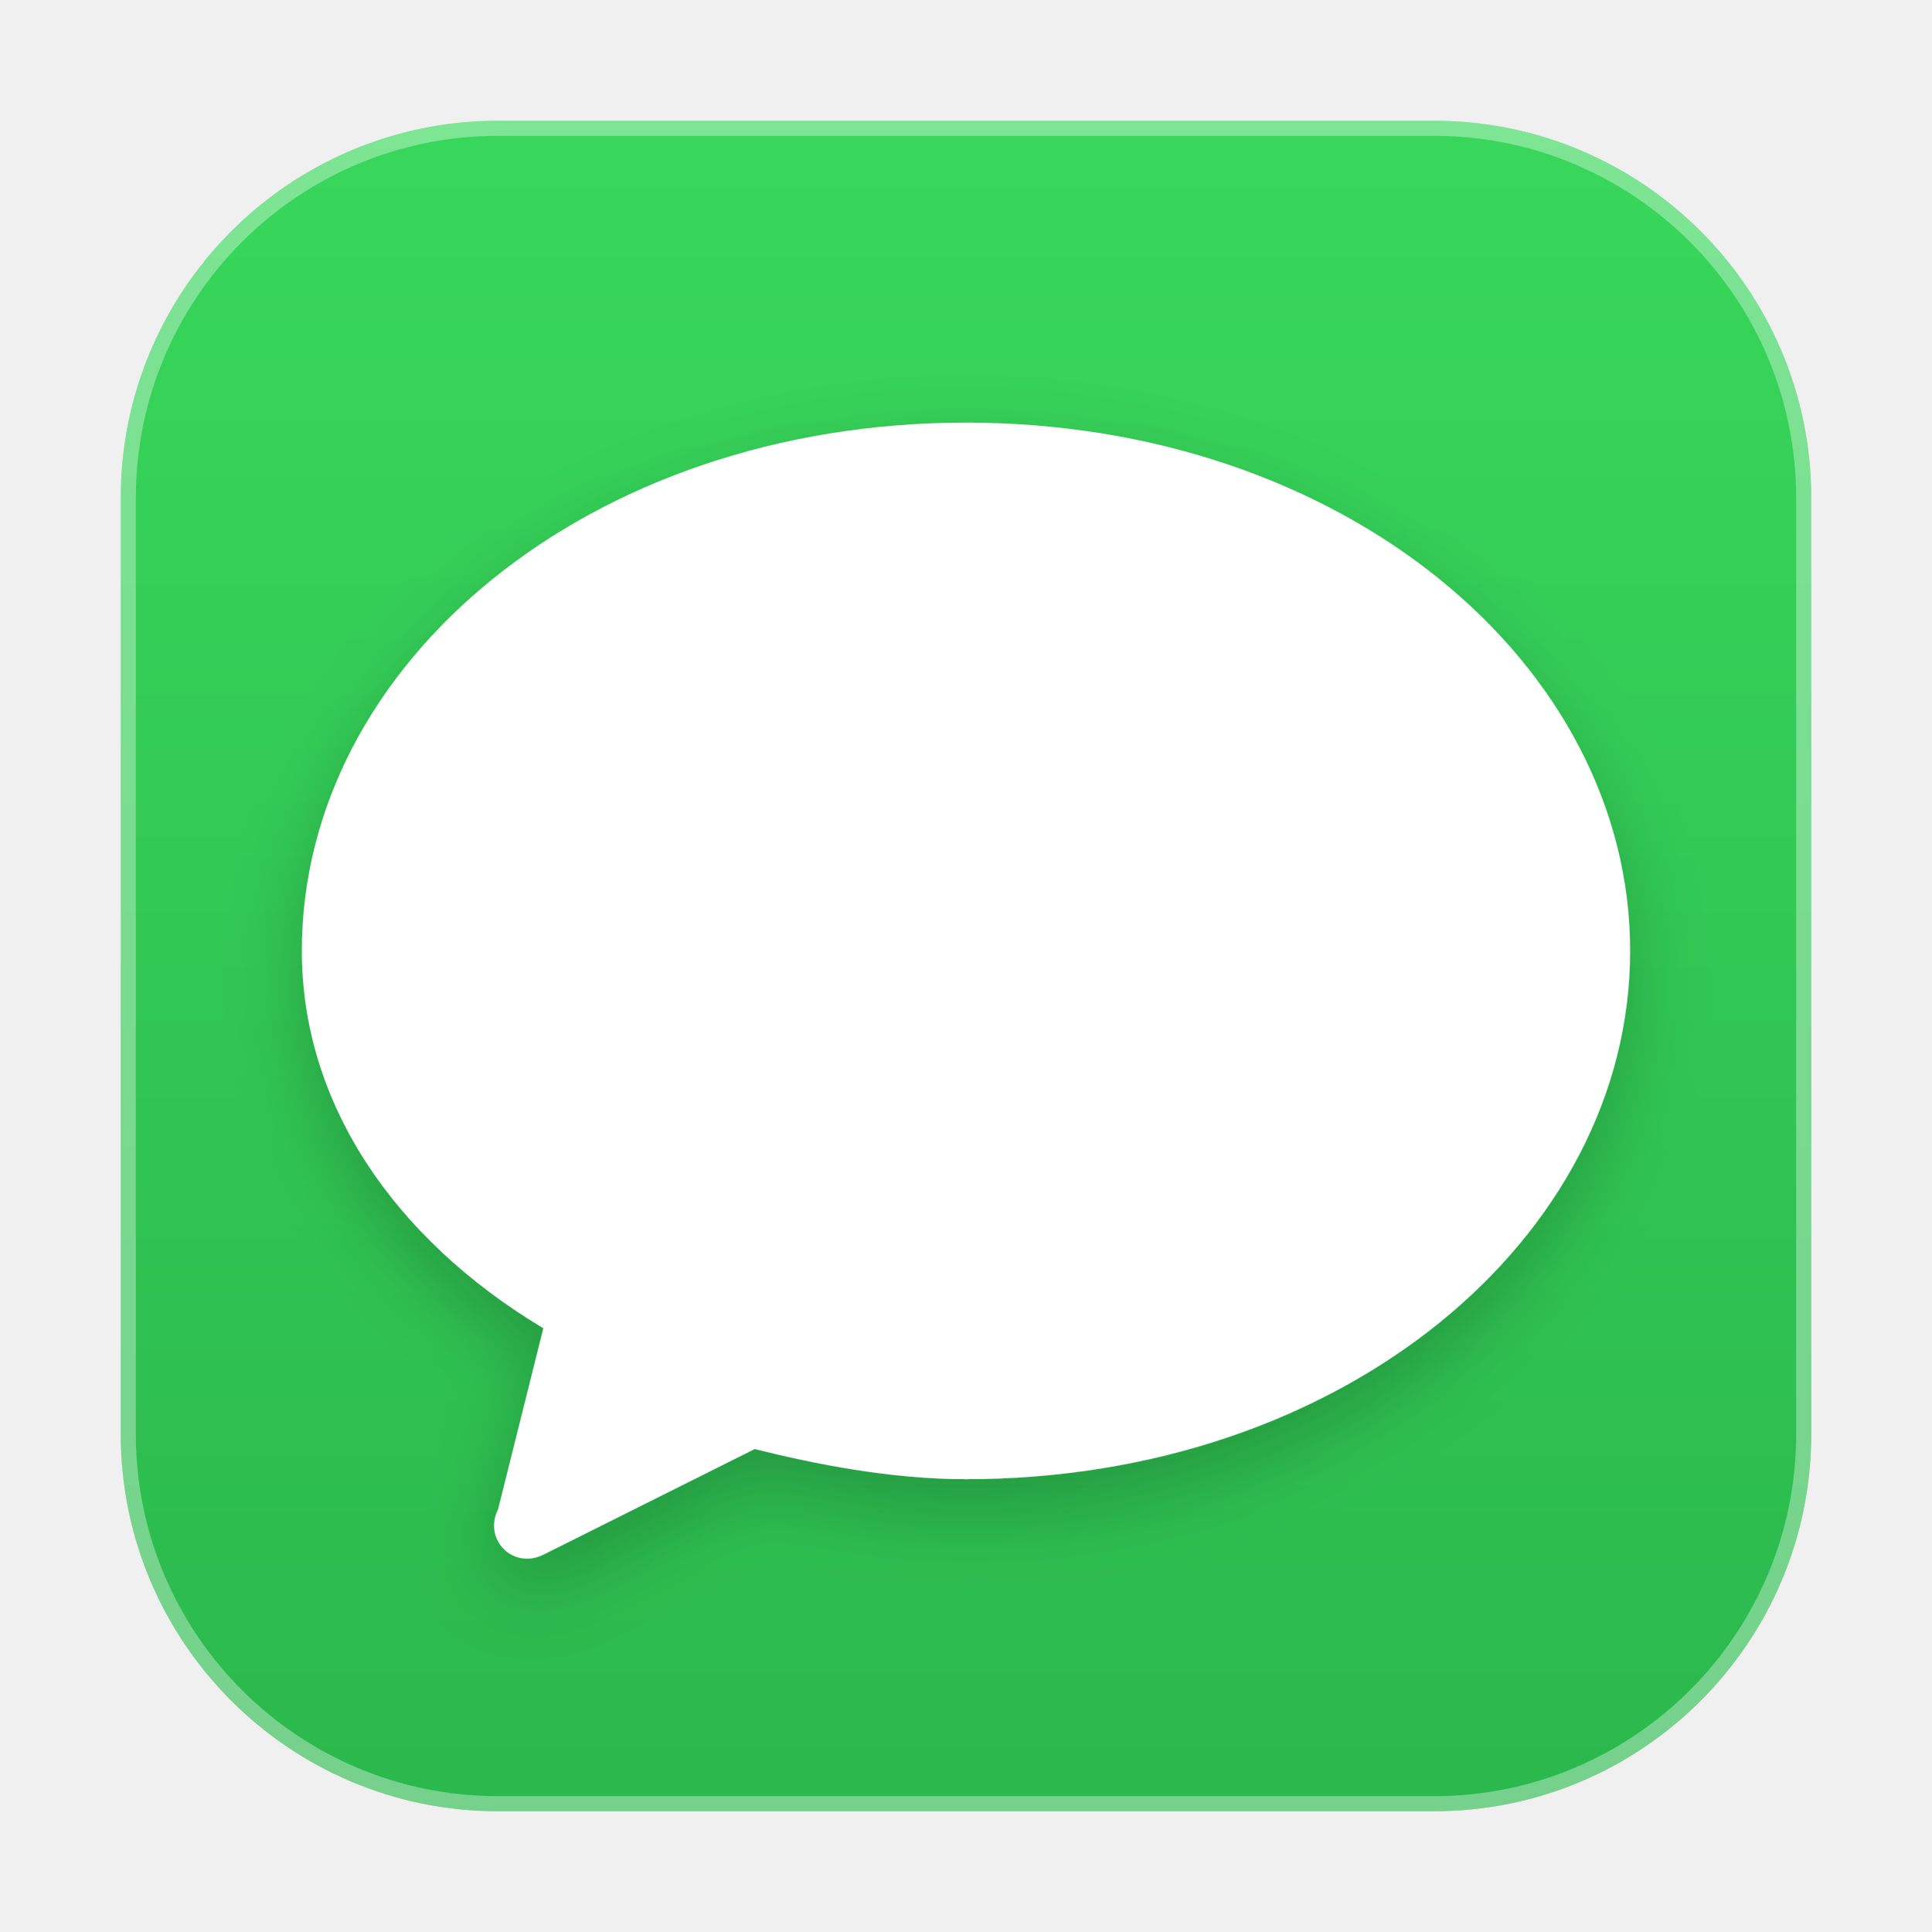
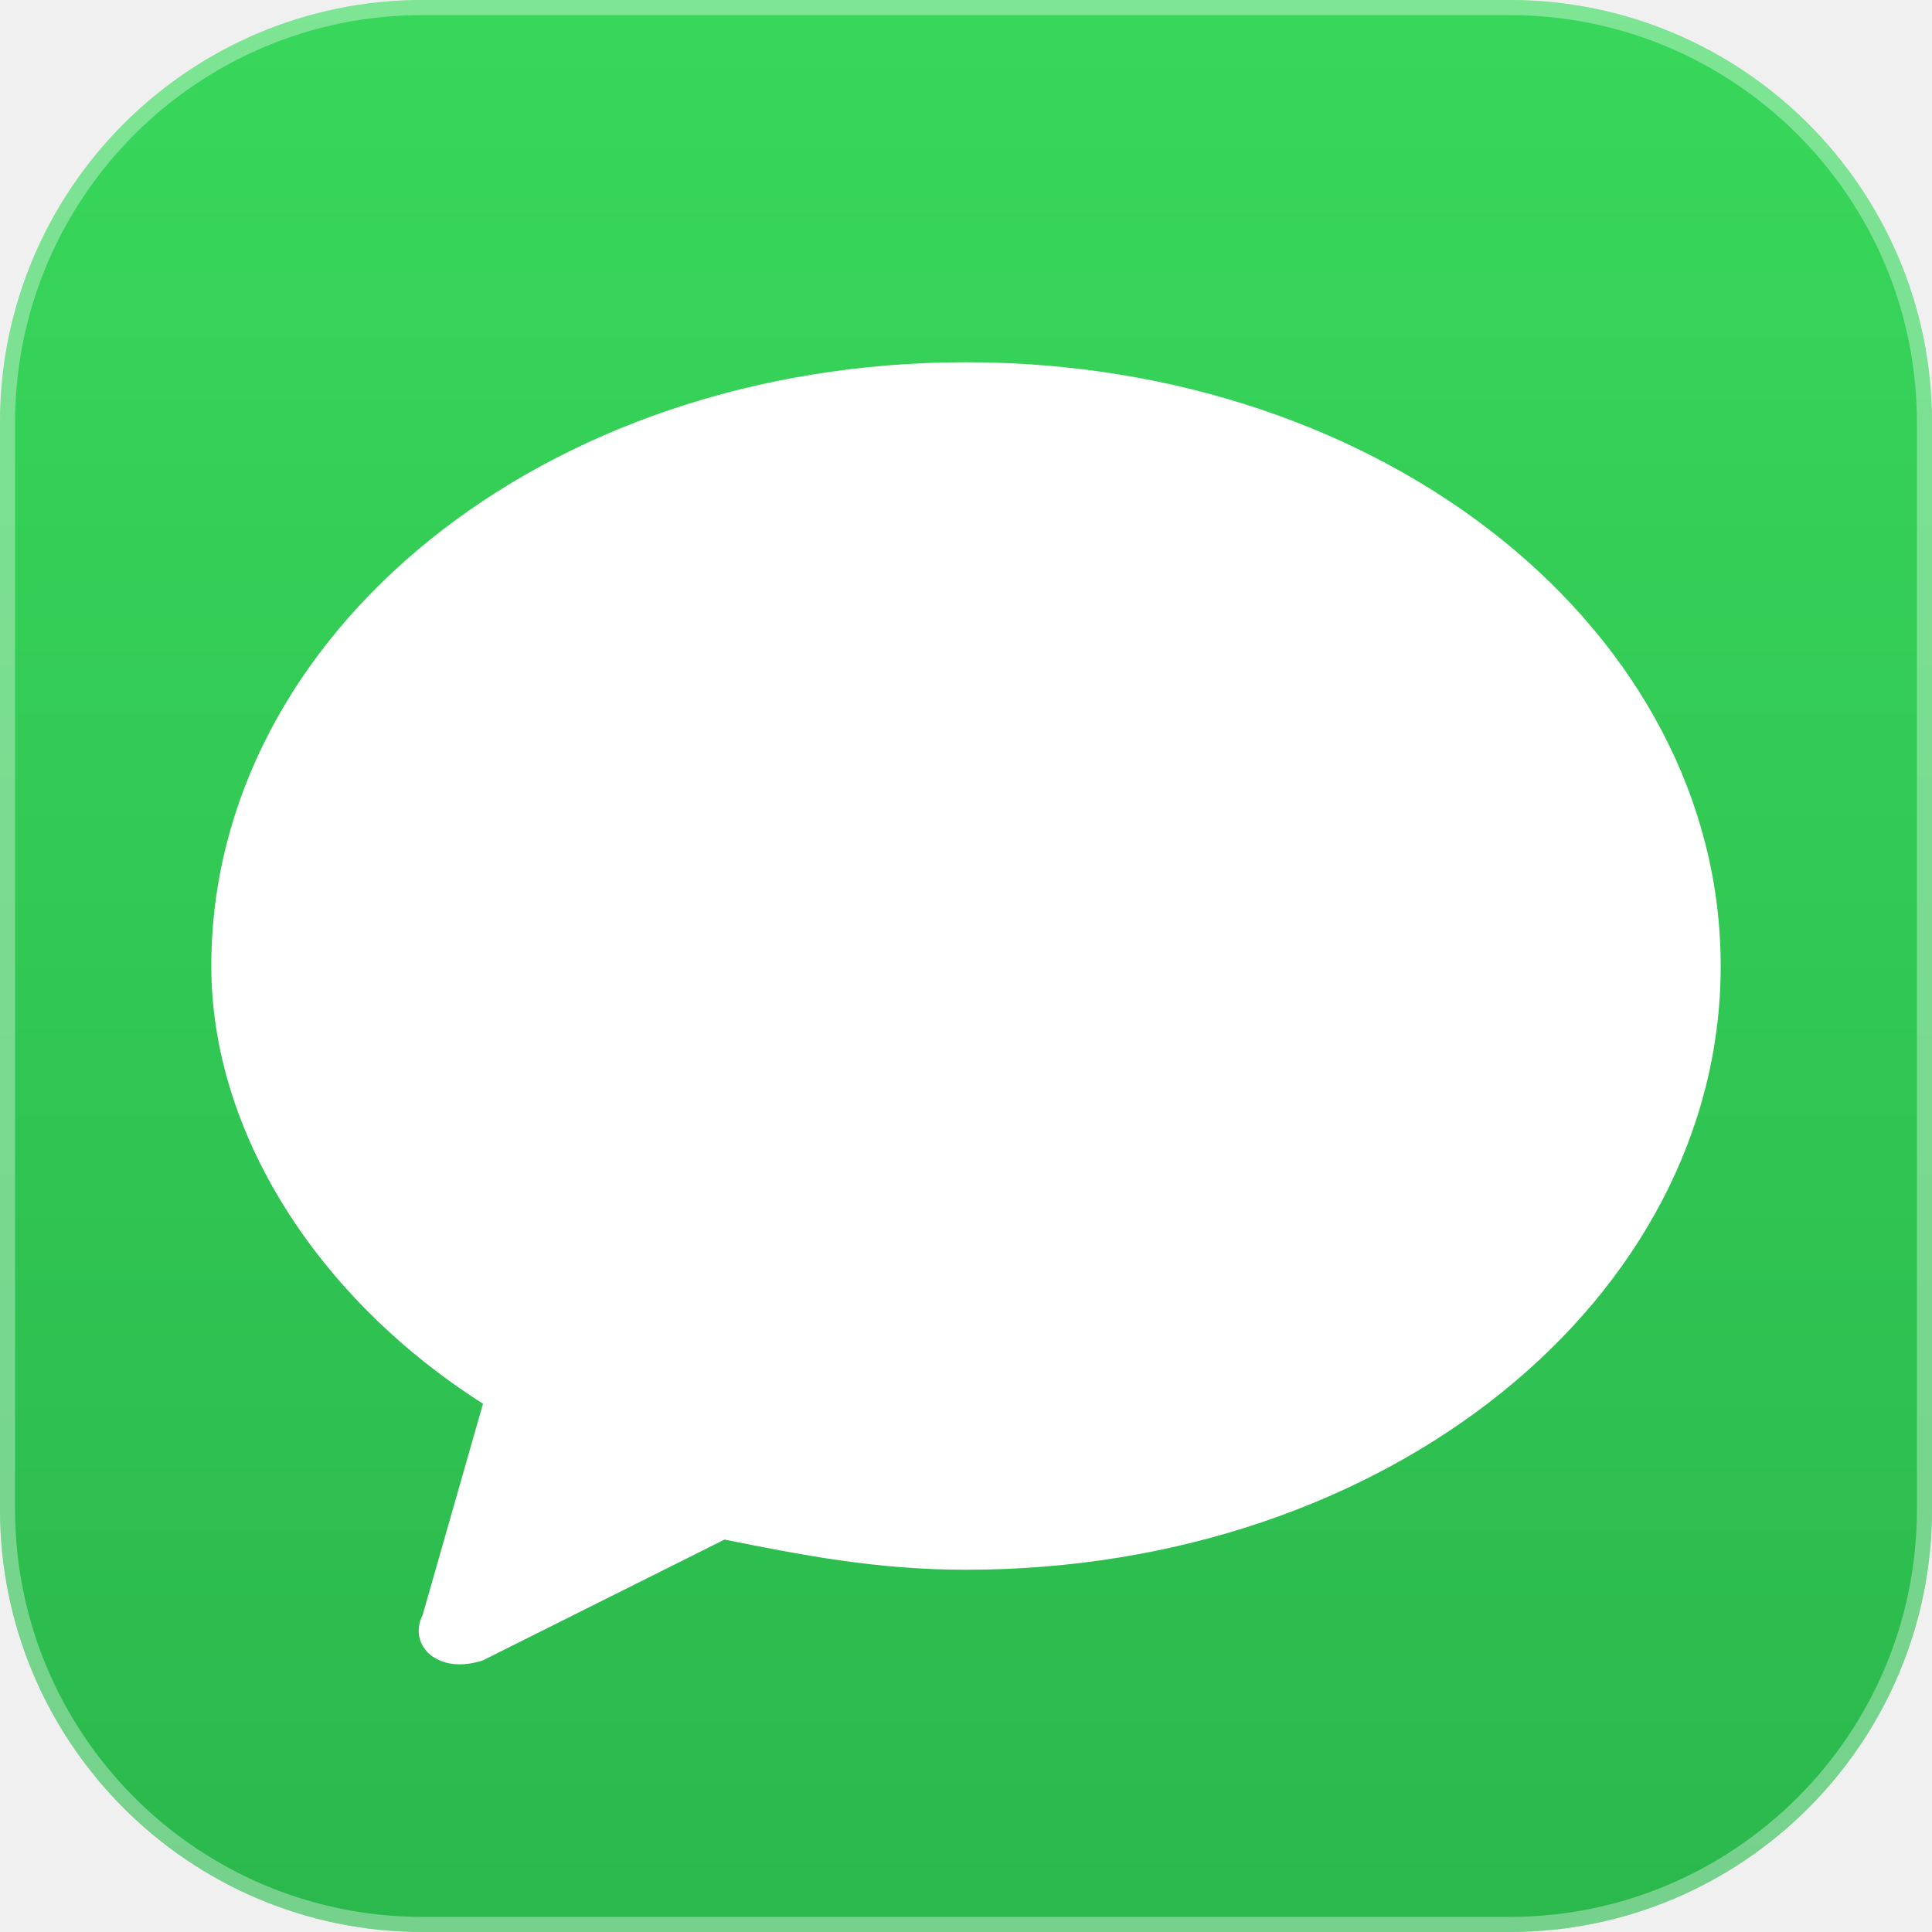
<svg xmlns="http://www.w3.org/2000/svg" viewBox="0 0 128 128" width="128" height="128">
  <defs>
    <linearGradient id="msg-bg" x1="0%" y1="0%" x2="0%" y2="100%">
      <stop offset="0%" stop-color="#38d75b" />
      <stop offset="100%" stop-color="#2bb84d" />
    </linearGradient>
-     <clipPath id="squircle">
-       <rect x="8" y="8" width="112" height="112" rx="25" ry="25" />
-     </clipPath>
-     <filter id="bubble-shadow" x="-20%" y="-20%" width="140%" height="140%">
-       <feDropShadow dx="0" dy="2" stdDeviation="2.5" flood-opacity="0.2" />
-     </filter>
  </defs>
-   <g clip-path="url(#squircle)">
-     <rect x="8" y="8" width="112" height="112" fill="url(#msg-bg)" />
-     <g filter="url(#bubble-shadow)">
-       <path d="M 64 28 C 39 28 20 44 20 63 C 20 73 26 82 36 88 L 33 100 C 32 102 34 104 36 103 L 50 96 C 54 97 59 98 64 98 C 89 98 108 82 108 63 C 108 44 89 28 64 28 Z" fill="#ffffff" />
-     </g>
-     <rect x="8.5" y="8.5" width="111" height="111" rx="24.5" ry="24.5" fill="none" stroke="#ffffff" stroke-opacity="0.35" stroke-width="1" />
-   </g>
+   <rect x="0" y="0" width="128" height="128" rx="28" ry="28" fill="url(#msg-bg)" />
+   <path d="M 64 24 C 36 24 14 42 14 64 C 14 75 21 86 32 93 L 28 107 C 27 109 29 111 32 110 L 48 102 C 53 103 58 104 64 104 C 92 104 114 86 114 64 C 114 42 92 24 64 24 Z" fill="#ffffff" />
+   <rect x="0.5" y="0.5" width="127" height="127" rx="27.5" ry="27.5" fill="none" stroke="#ffffff" stroke-opacity="0.35" stroke-width="1" />
</svg>
